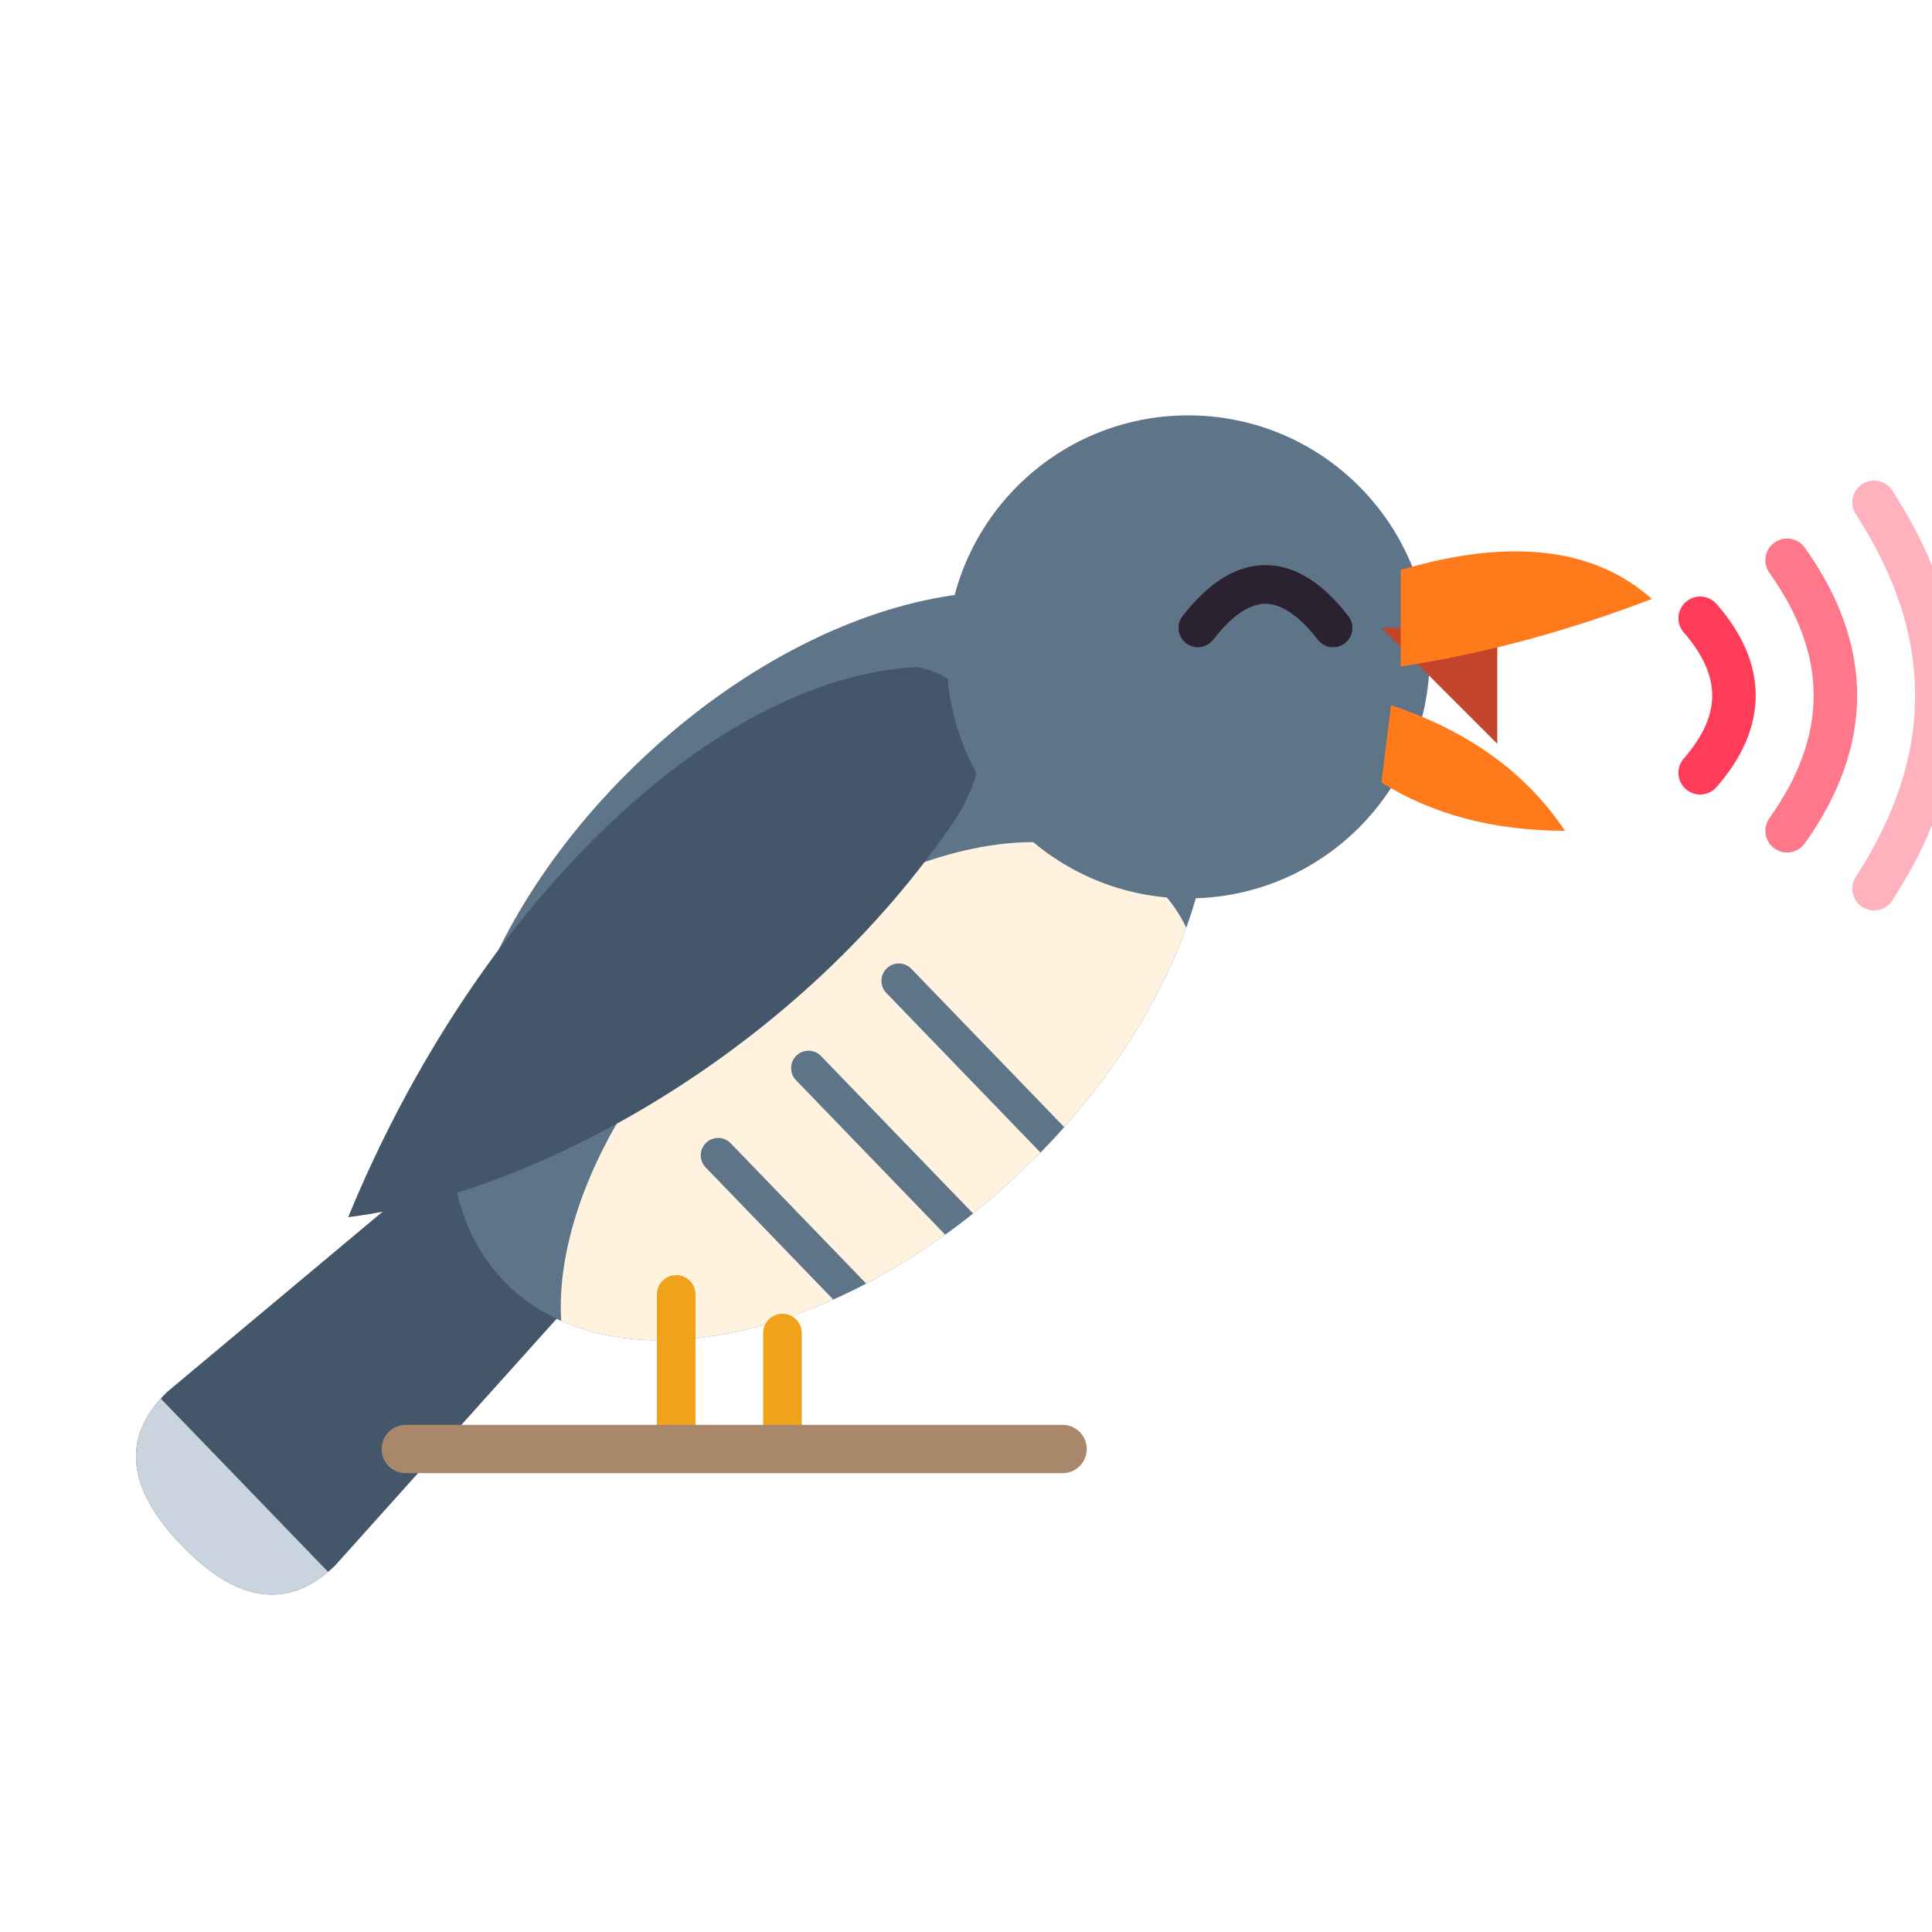
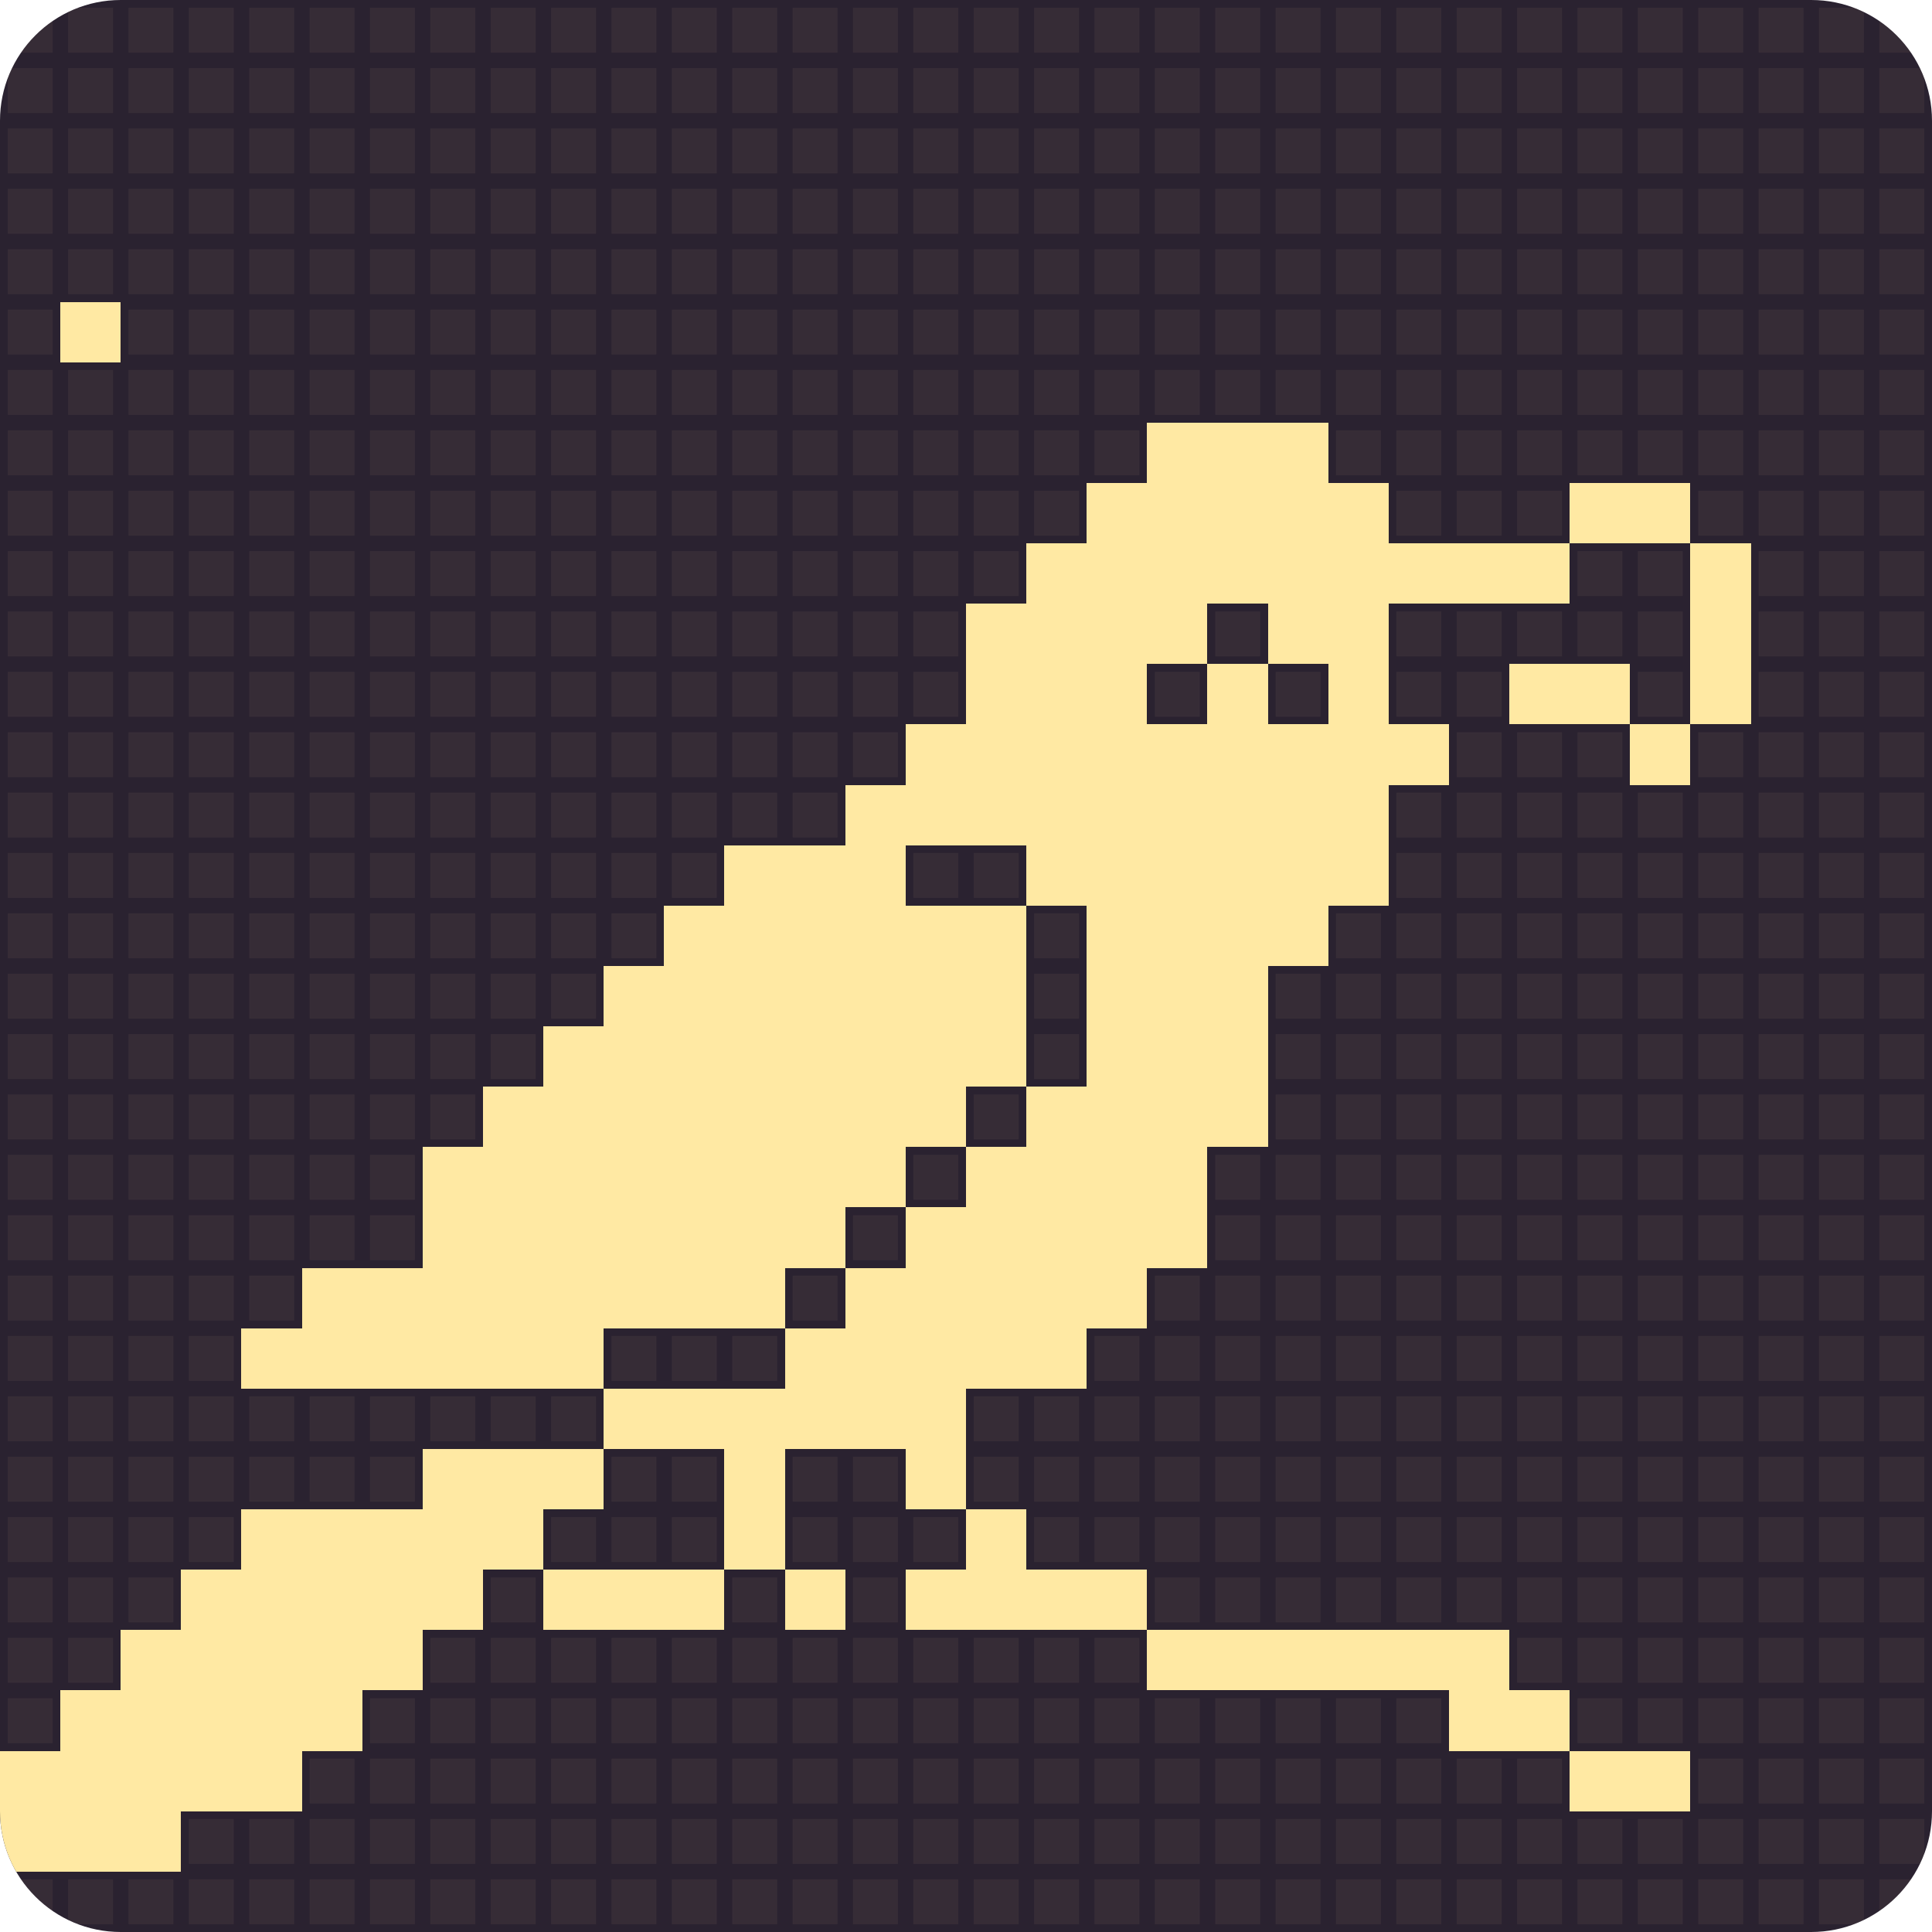
- <svg xmlns="http://www.w3.org/2000/svg" viewBox="0 0 200 200" width="200" height="200">
-   <g transform="translate(-14 -12) scale(1.0)">
-     <g transform="rotate(46 100 112)">
-       <clipPath id="t">
-         <path d="M88 136 L84 192 Q84 202 96.5 202 Q109 202 109 192 L105 136 Z" />
-       </clipPath>
-       <g clip-path="url(#t)">
-         <rect x="80" y="130" width="34" height="74" fill="#43566A" />
-         <rect x="80" y="193" width="34" height="12" fill="#C9D4DE" />
-       </g>
-       <ellipse cx="100" cy="112" rx="29" ry="47" fill="#5E7489" />
-       <clipPath id="b">
-         <ellipse cx="100" cy="112" rx="29" ry="47" />
-       </clipPath>
-       <g clip-path="url(#b)">
-         <ellipse cx="118" cy="122" rx="24" ry="40" fill="#FFF3E0" />
-         <path d="M106 108 H132" stroke="#5E7489" stroke-width="3.6" stroke-linecap="round" />
-         <path d="M106 121 H132" stroke="#5E7489" stroke-width="3.6" stroke-linecap="round" />
-         <path d="M106 134 H132" stroke="#5E7489" stroke-width="3.6" stroke-linecap="round" />
-       </g>
-       <path d="M84 84 C70 100 70 134 84 166 C96 150 104 120 98 92 C96 84 90 80 84 84 Z" fill="#43566A" />
+ <svg xmlns="http://www.w3.org/2000/svg" viewBox="0 0 32 32" width="512" height="512" shape-rendering="crispEdges">
+   <defs>
+     <pattern id="d" width="1" height="1" patternUnits="userSpaceOnUse">
+       <rect x=".125" y=".125" width=".75" height=".75" fill="#FFE9A3" fill-opacity=".055" />
+     </pattern>
+     <clipPath id="r">
+       <rect width="32" height="32" rx="2" />
+     </clipPath>
+   </defs>
+   <g clip-path="url(#r)">
+     <rect width="32" height="32" fill="#2A2230" />
+     <rect width="32" height="32" fill="url(#d)" />
+     <g fill="#FFE9A3">
+       <rect x="1" y="5" width="1" height="1" />
+       <rect x="19" y="7" width="3" height="1" />
+       <rect x="18" y="8" width="5" height="1" />
+       <rect x="26" y="8" width="2" height="1" />
+       <rect x="17" y="9" width="9" height="1" />
+       <rect x="28" y="9" width="1" height="1" />
+       <rect x="16" y="10" width="4" height="1" />
+       <rect x="21" y="10" width="2" height="1" />
+       <rect x="28" y="10" width="1" height="1" />
+       <rect x="16" y="11" width="3" height="1" />
+       <rect x="20" y="11" width="1" height="1" />
+       <rect x="22" y="11" width="1" height="1" />
+       <rect x="25" y="11" width="2" height="1" />
+       <rect x="28" y="11" width="1" height="1" />
+       <rect x="15" y="12" width="9" height="1" />
+       <rect x="27" y="12" width="1" height="1" />
+       <rect x="14" y="13" width="9" height="1" />
+       <rect x="12" y="14" width="3" height="1" />
+       <rect x="17" y="14" width="6" height="1" />
+       <rect x="11" y="15" width="6" height="1" />
+       <rect x="18" y="15" width="4" height="1" />
+       <rect x="10" y="16" width="7" height="1" />
+       <rect x="18" y="16" width="3" height="1" />
+       <rect x="9" y="17" width="8" height="1" />
+       <rect x="18" y="17" width="3" height="1" />
+       <rect x="8" y="18" width="8" height="1" />
+       <rect x="17" y="18" width="4" height="1" />
+       <rect x="7" y="19" width="8" height="1" />
+       <rect x="16" y="19" width="4" height="1" />
+       <rect x="7" y="20" width="7" height="1" />
+       <rect x="15" y="20" width="5" height="1" />
+       <rect x="5" y="21" width="8" height="1" />
+       <rect x="14" y="21" width="5" height="1" />
+       <rect x="4" y="22" width="6" height="1" />
+       <rect x="13" y="22" width="5" height="1" />
+       <rect x="10" y="23" width="6" height="1" />
+       <rect x="7" y="24" width="3" height="1" />
+       <rect x="12" y="24" width="1" height="1" />
+       <rect x="15" y="24" width="1" height="1" />
+       <rect x="4" y="25" width="5" height="1" />
+       <rect x="12" y="25" width="1" height="1" />
+       <rect x="16" y="25" width="1" height="1" />
+       <rect x="3" y="26" width="5" height="1" />
+       <rect x="9" y="26" width="3" height="1" />
+       <rect x="13" y="26" width="1" height="1" />
+       <rect x="15" y="26" width="4" height="1" />
+       <rect x="2" y="27" width="5" height="1" />
+       <rect x="19" y="27" width="6" height="1" />
+       <rect x="1" y="28" width="5" height="1" />
+       <rect x="24" y="28" width="2" height="1" />
+       <rect x="0" y="29" width="5" height="1" />
+       <rect x="26" y="29" width="2" height="1" />
+       <rect x="0" y="30" width="3" height="1" />
    </g>
-     <path d="M84 146 V160 M95 150 V160" stroke="#F0A21A" stroke-width="4" stroke-linecap="round" />
-     <path d="M56 162 H124" stroke="#A8876B" stroke-width="5" stroke-linecap="round" />
-     <circle cx="137" cy="80" r="25" fill="#5E7489" />
-     <path d="M157 77 l12 0 l0 12 Z" fill="#C2452B" />
-     <path d="M159 71 q17 -5 26 3 q-13 5 -26 7 Z" fill="#FF7A1A" />
-     <path d="M158 85 q12 4 18 13 q-11 0 -19 -5 Z" fill="#FF7A1A" />
-     <path d="M138 77 q7 -9 14 0" fill="none" stroke="#2A2230" stroke-width="4" stroke-linecap="round" />
  </g>
-   <path d="M176 64 q7 8 0 16" fill="none" stroke="#FF3D5A" stroke-width="4.500" stroke-linecap="round" opacity="1" />
-   <path d="M185 58 q10 14 0 28" fill="none" stroke="#FF3D5A" stroke-width="4.500" stroke-linecap="round" opacity="0.7" />
-   <path d="M194 52 q13 20 0 40" fill="none" stroke="#FF3D5A" stroke-width="4.500" stroke-linecap="round" opacity="0.4" />
</svg>
